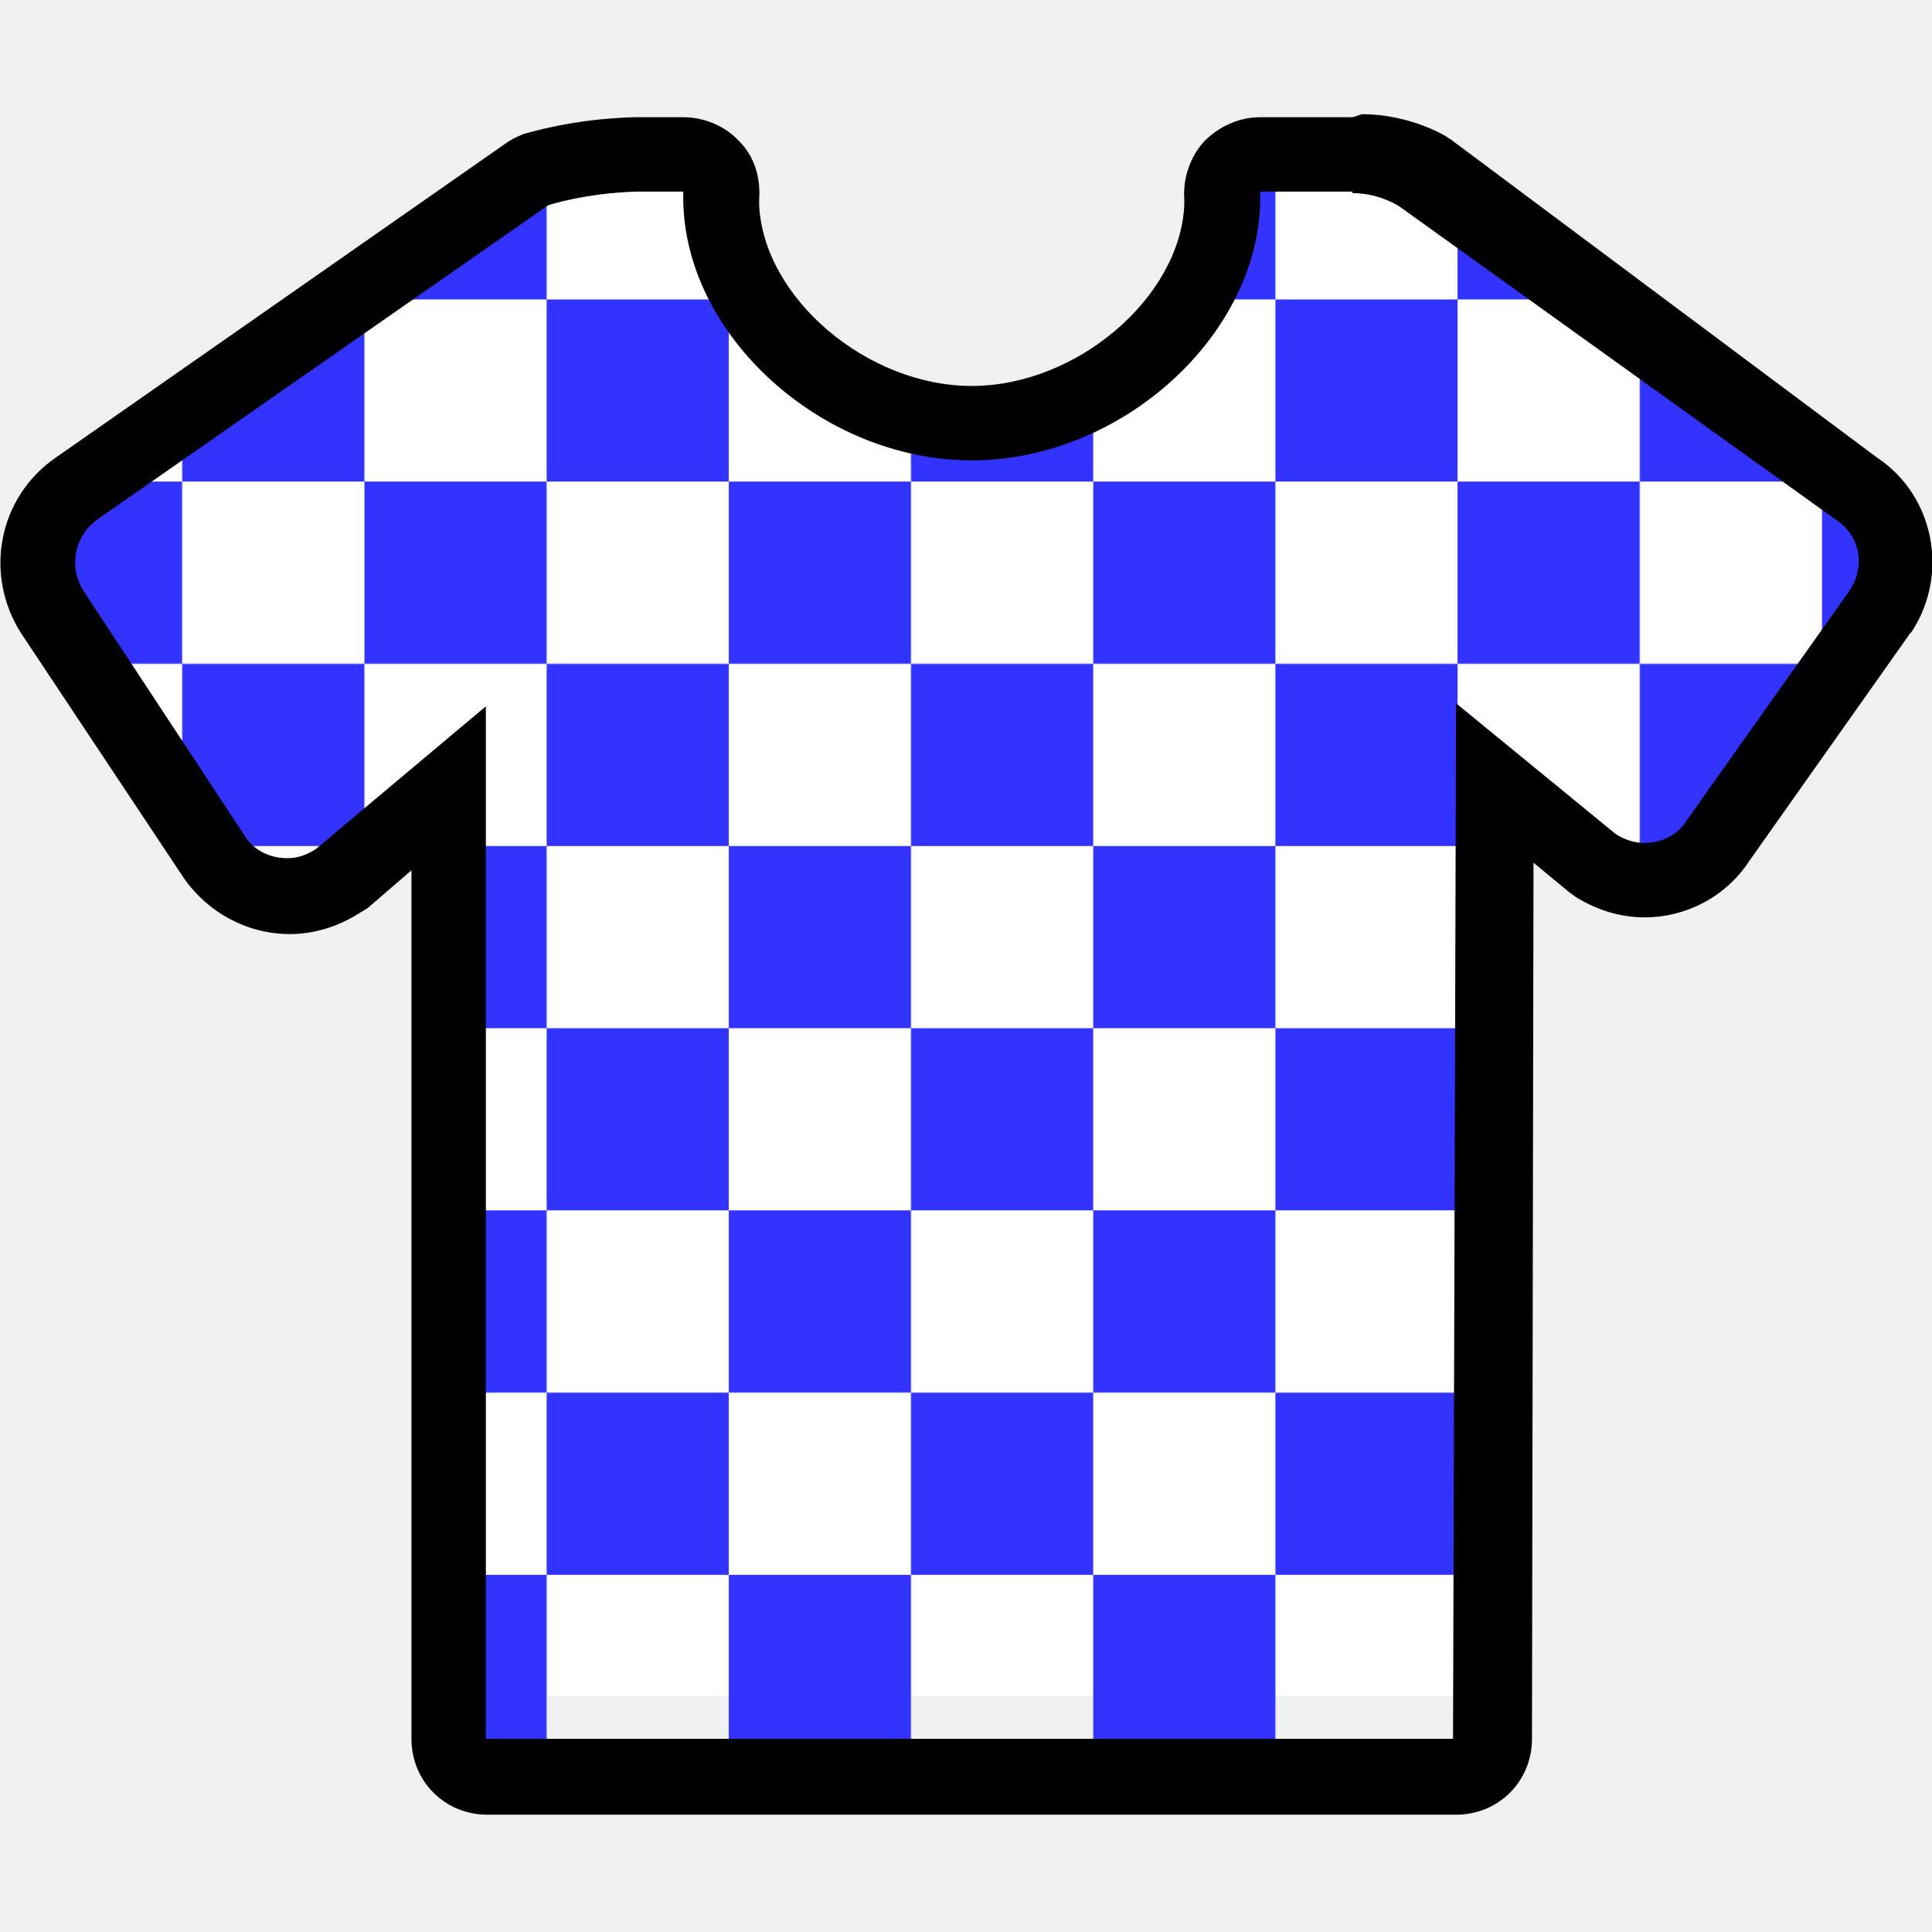
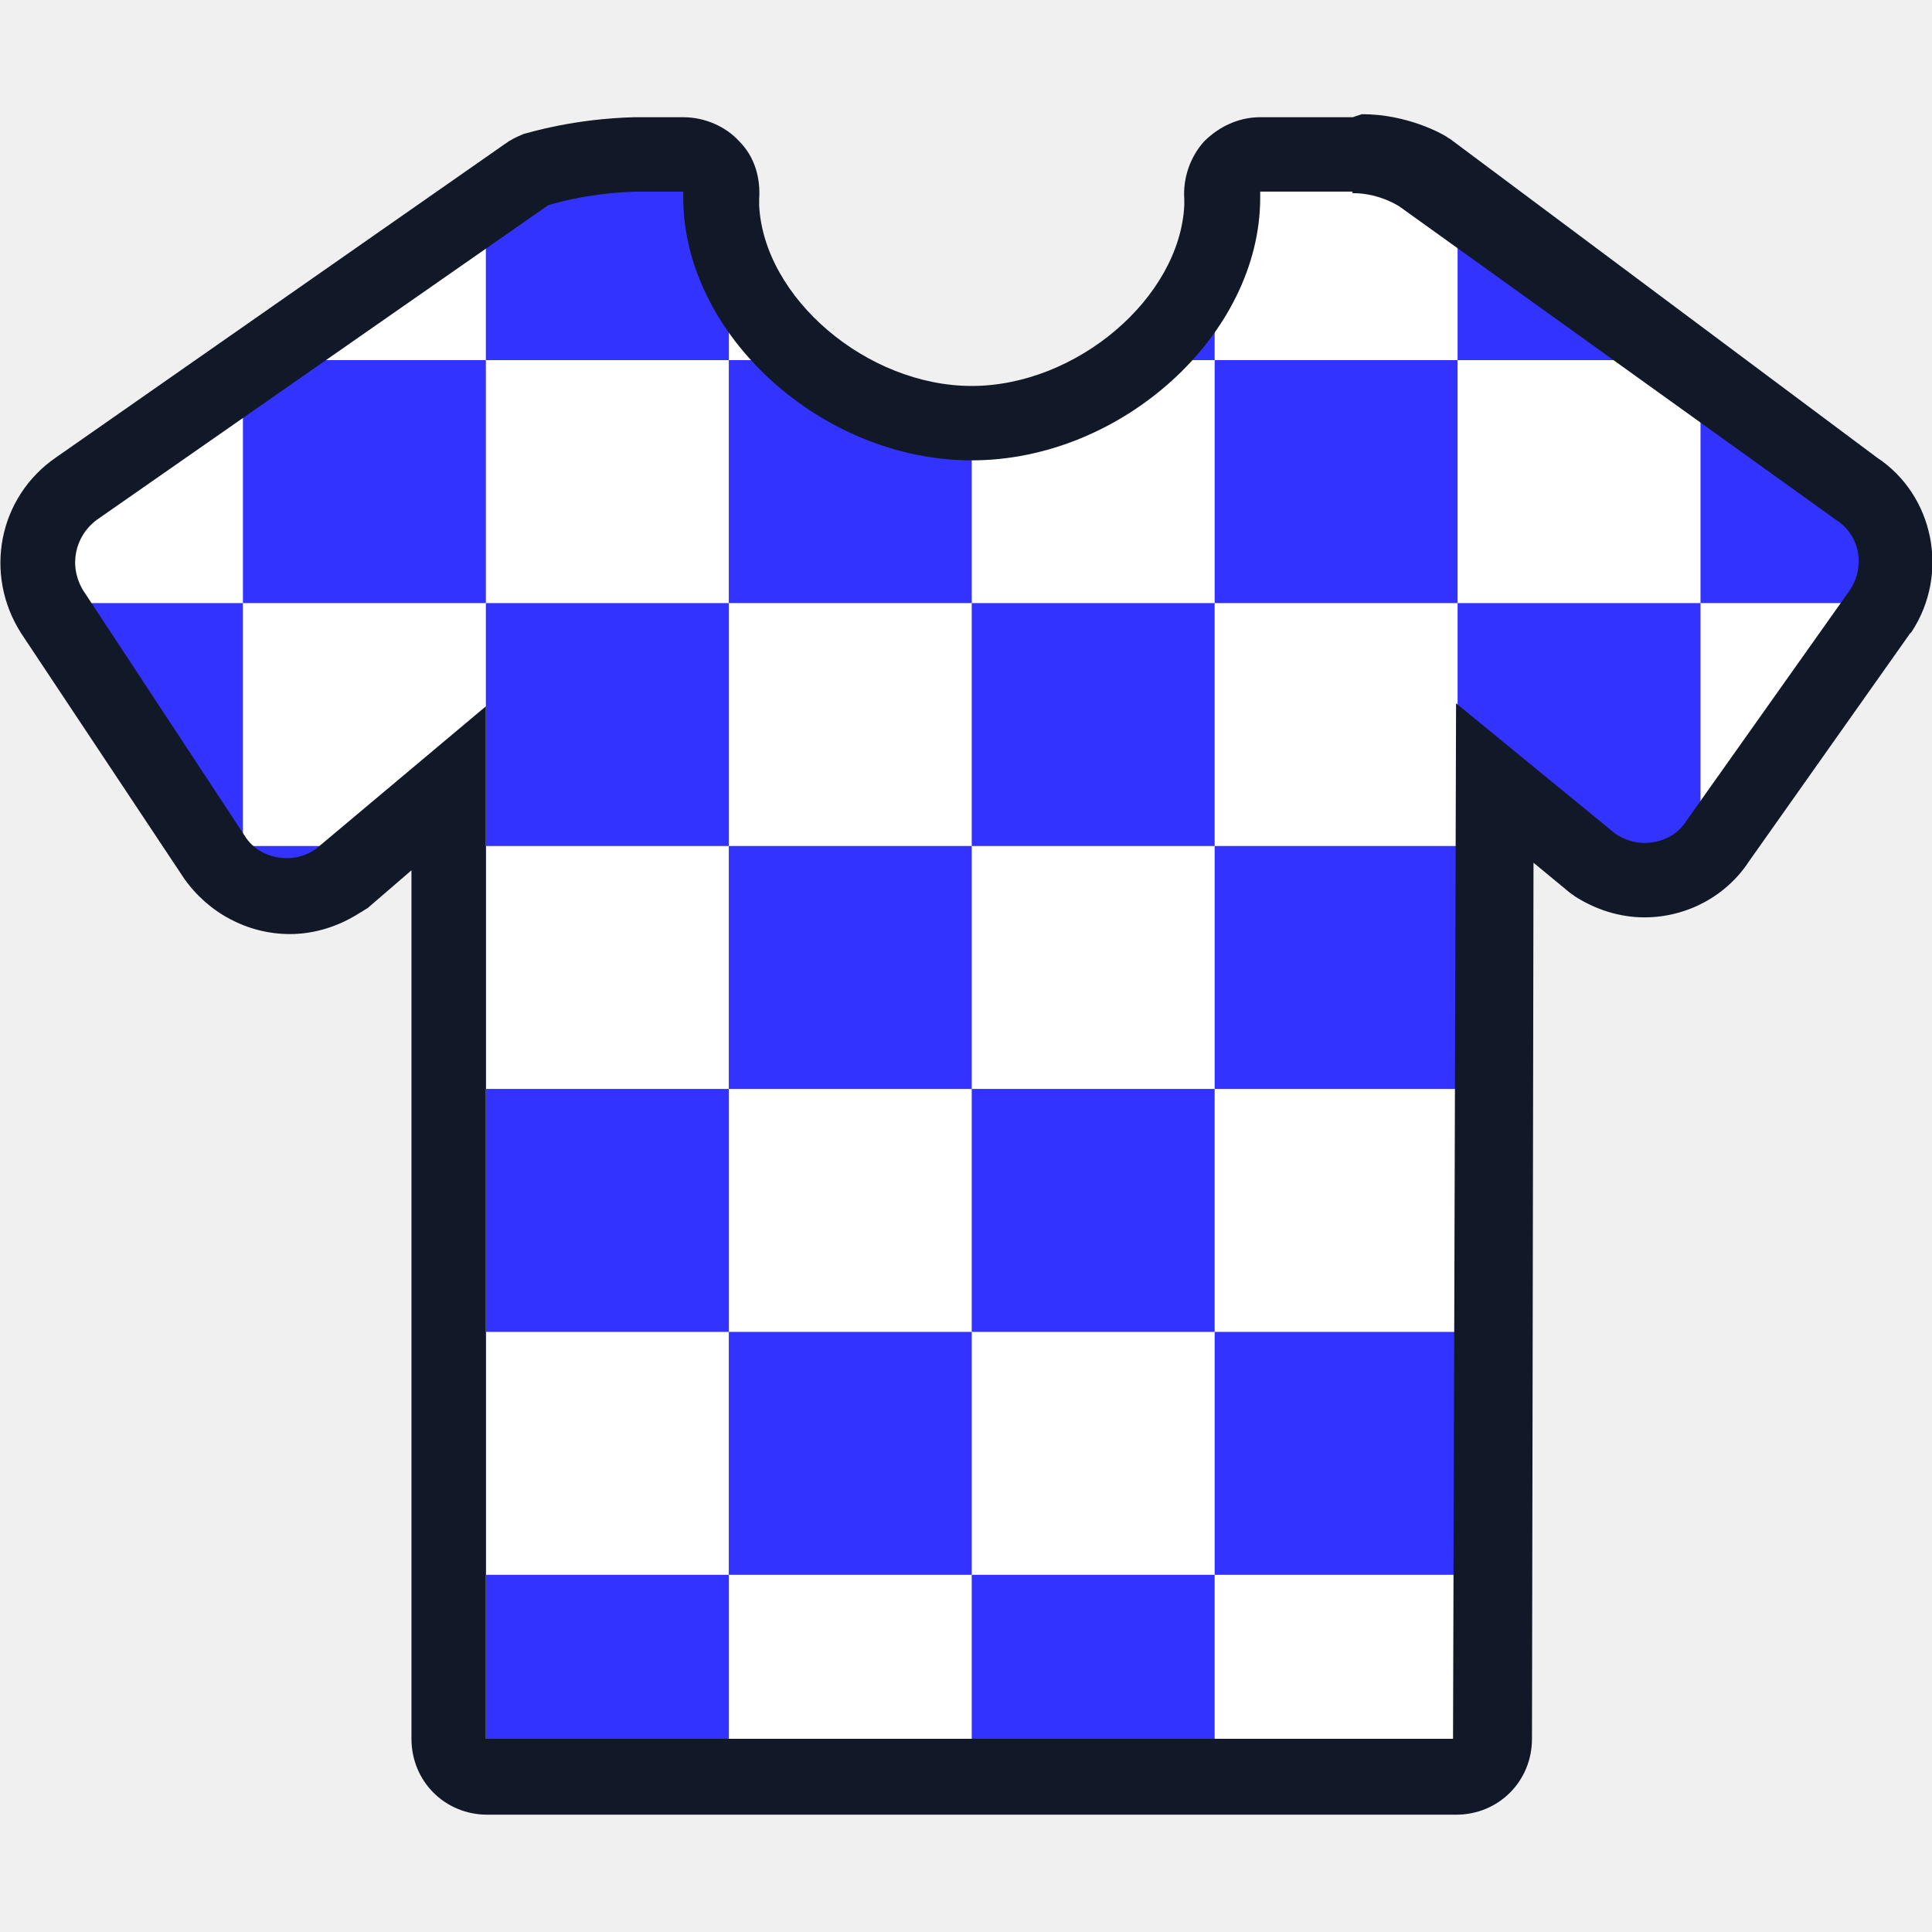
<svg xmlns="http://www.w3.org/2000/svg" width="800px" height="800px" viewBox="0 -7.72 127.246 127.246">
  <defs>
    <clipPath id="jerseyClip">
      <path d="m32 109c-1.4 0-2.5-1.1-2.5-2.5v-62.6l-7 5.9c-.1.1-.2.1-.2.2-1 .6-2.1 1-3.2 1-2 0-3.8-1-4.9-2.6l-10.7-16.1c-1.8-2.7-1-6.3 1.7-8.1l29.7-20.7c.2-.1.4-.3.7-.3.1 0 2.8-.9 6.6-1h3.1c.7 0 1.4.3 1.8.8.5.5.7 1.2.6 1.9 0 .1 0 .3-.1.4.2 7.5 8.1 14.5 16.5 14.5s16.3-7 16.5-14.5c0-.1 0-.3-.1-.4-.1-.7.2-1.4.6-1.9s1.1-.8 1.8-.8h6.1c2.4 0 4.3 1.1 4.5 1.2.1 0 .1.1.2.1l28.7 20.7c2.6 1.7 3.4 5.4 1.6 8.1l-10.7 15.2c-1 1.6-2.9 2.6-4.9 2.6-1.2 0-2.3-.3-3.2-1-.1 0-.1-.1-0.2-.2l-6.4-5.3-.2 62.9c0 1.4-1.1 2.5-2.5 2.5h-63.9z" />
    </clipPath>
-     <pattern id="checkersPattern" x="0" y="0" width="24" height="24" patternUnits="userSpaceOnUse">
-       <rect fill="#33f" x="0" y="0" width="12" height="12" />
-       <rect fill="#33f" x="12" y="12" width="12" height="12" />
-     </pattern>
  </defs>
-   <path fill="#ffffff" d="m32 109c-1.4 0-2.5-1.1-2.5-2.5v-62.6l-7 5.9c-.1.1-.2.1-.2.2-1 .6-2.1 1-3.2 1-2 0-3.8-1-4.9-2.6l-10.7-16.1c-1.8-2.7-1-6.3 1.7-8.1l29.7-20.7c.2-.1.4-.3.7-.3.1 0 2.8-.9 6.6-1h3.1c.7 0 1.4.3 1.8.8.5.5.7 1.2.6 1.9 0 .1 0 .3-.1.4.2 7.5 8.1 14.5 16.5 14.5s16.3-7 16.5-14.5c0-.1 0-.3-.1-.4-.1-.7.2-1.4.6-1.9s1.1-.8 1.8-.8h6.1c2.4 0 4.3 1.1 4.5 1.2.1 0 .1.1.2.1l28.7 20.7c2.6 1.7 3.4 5.4 1.6 8.1l-10.7 15.2c-1 1.6-2.9 2.6-4.9 2.6-1.2 0-2.3-.3-3.2-1-.1 0-.1-.1-0.2-.2l-6.4-5.3-.2 62.9c0 1.4-1.1 2.5-2.5-2.5h-63.9z" />
-   <rect fill="url(#checkersPattern)" x="-20" y="-20" width="180" height="180" clip-path="url(#jerseyClip)" />
-   <path d="m89.1 5c1.8 0 3.1.9 3.1.9l28.7 20.6c1.6 1 2 3.1.9 4.7l-10.7 15.1c-0.6 1-1.7 1.5-2.8 1.5-.6 0-1.3-.2-1.9-.6l-10.5-8.6-.2 68.2h-63.7v-68l-11.2 9.4c-.6.4-1.2.6-1.9.6-1.1 0-2.2-.5-2.8-1.5l-10.6-16.1c-1-1.6-.6-3.6.9-4.7l29.7-20.7s2.4-.8 5.8-.9h3.1v.2.2c0 9 9.1 17.3 19 17.3s19-8.3 19-17.3v-.2-.2h5.9.2c-.1.1 0 .1 0 .1m0-5s-.1 0 0 0h-.2-5.9c-1.4 0-2.7.6-3.7 1.6-.9 1-1.4 2.4-1.3 3.8v.4c-.3 6.1-7.1 11.9-14 11.9s-13.7-5.8-14-11.9v-.4c.1-1.4-.3-2.8-1.3-3.8-.9-1-2.3-1.6-3.7-1.6h-3.1-.1c-4 .1-6.9 1-7.3 1.1-.5.2-.9.4-1.3.7l-29.5 20.6c-3.8 2.6-4.8 7.7-2.3 11.6l10.7 16.1c1.6 2.3 4.2 3.7 7 3.7 1.6 0 3.2-.5 4.6-1.4.2-.1.3-.2.5-.3l2.9-2.5v57.2c0 2.8 2.2 5 5 5h63.8c2.8 0 5-2.2 5-5l.1-57.7 2.3 1.9c.1.1.3.2.4.3 1.4.9 3 1.4 4.6 1.4 2.8 0 5.4-1.4 6.9-3.7l10.6-15 .1-.1c2.5-3.8 1.5-9-2.3-11.5l-28-20.9c-.1-.1-.2-.1-.3-.2-.3-.2-2.6-1.5-5.6-1.5z" />
+   <path fill="#ffffff" d="m32 109c-1.4 0-2.5-1.1-2.5-2.5v-62.6l-7 5.9c-.1.1-.2.1-.2.2-1 .6-2.1 1-3.2 1-2 0-3.8-1-4.9-2.6l-10.7-16.1c-1.8-2.7-1-6.3 1.7-8.1l29.7-20.7c.2-.1.4-.3.7-.3.1 0 2.8-.9 6.6-1h3.1c.7 0 1.4.3 1.8.8.5.5.7 1.2.6 1.9 0 .1 0 .3-.1.4.2 7.5 8.1 14.5 16.5 14.5s16.3-7 16.5-14.5c0-.1 0-.3-.1-.4-.1-.7.2-1.4.6-1.9s1.1-.8 1.8-.8h6.1c2.4 0 4.3 1.1 4.5 1.2.1 0 .1.1.2.1l28.7 20.7c2.6 1.7 3.4 5.4 1.6 8.1l-10.7 15.2c-1 1.6-2.9 2.6-4.9 2.6-1.2 0-2.3-.3-3.2-1-.1 0-.1-.1-0.2-.2l-6.4-5.3-.2 62.9c0 1.4-1.1 2.5-2.5 2.5h-63.9z" />
+   <g clip-path="url(#jerseyClip)">
+     <path fill="#33f" d="M0,0H16V16H0ZM32,0H48V16H32ZM64,0H80V16H64ZM96,0H112V16H96ZM16,16H32V32H16ZM48,16H64V32H48ZM80,16H96V32H80ZM112,16H128V32H112ZM0,32H16V48H0ZM32,32H48V48H32ZM64,32H80V48H64ZM96,32H112V48H96ZM16,48H32V64H16ZM48,48H64V64H48ZM80,48H96V64H80ZM112,48H128V64H112ZM0,64H16V80H0ZM32,64H48V80H32ZM64,64H80V80H64ZM96,64H112V80H96ZM16,80H32V96H16ZM48,80H64V96H48ZM80,80H96V96H80ZM112,80H128V96H112ZM0,96H16V112H0ZM32,96H48V112H32ZM64,96H80V112H64ZM96,96H112V112H96Z" />
+   </g>
+   <path fill="#111827" d="m89.1 5c1.8 0 3.1.9 3.1.9l28.7 20.6c1.6 1 2 3.1.9 4.7l-10.7 15.1c-0.6 1-1.7 1.5-2.8 1.5-.6 0-1.3-.2-1.9-.6l-10.5-8.6-.2 68.2h-63.7v-68l-11.2 9.4c-.6.4-1.2.6-1.9.6-1.1 0-2.2-.5-2.8-1.5l-10.6-16.1c-1-1.6-.6-3.6.9-4.7l29.7-20.7s2.4-.8 5.8-.9h3.1v.2.2c0 9 9.1 17.3 19 17.3s19-8.3 19-17.3v-.2-.2h5.9.2c-.1.1 0 .1 0 .1m0-5s-.1 0 0 0h-.2-5.9c-1.4 0-2.7.6-3.7 1.6-.9 1-1.4 2.4-1.3 3.8v.4c-.3 6.1-7.1 11.9-14 11.9s-13.7-5.8-14-11.9v-.4c.1-1.4-.3-2.8-1.3-3.8-.9-1-2.3-1.6-3.7-1.6h-3.1-.1c-4 .1-6.9 1-7.3 1.1-.5.2-.9.4-1.3.7l-29.5 20.6c-3.8 2.6-4.8 7.7-2.3 11.6l10.7 16.1c1.6 2.3 4.2 3.7 7 3.7 1.6 0 3.2-.5 4.6-1.4.2-.1.3-.2.5-.3l2.9-2.5v57.2c0 2.8 2.2 5 5 5h63.8c2.8 0 5-2.2 5-5l.1-57.7 2.3 1.9c.1.1.3.2.4.3 1.4.9 3 1.4 4.6 1.4 2.8 0 5.4-1.4 6.9-3.7l10.6-15 .1-.1c2.5-3.8 1.5-9-2.3-11.5l-28-20.9c-.1-.1-.2-.1-.3-.2-.3-.2-2.6-1.5-5.6-1.5z" />
</svg>
